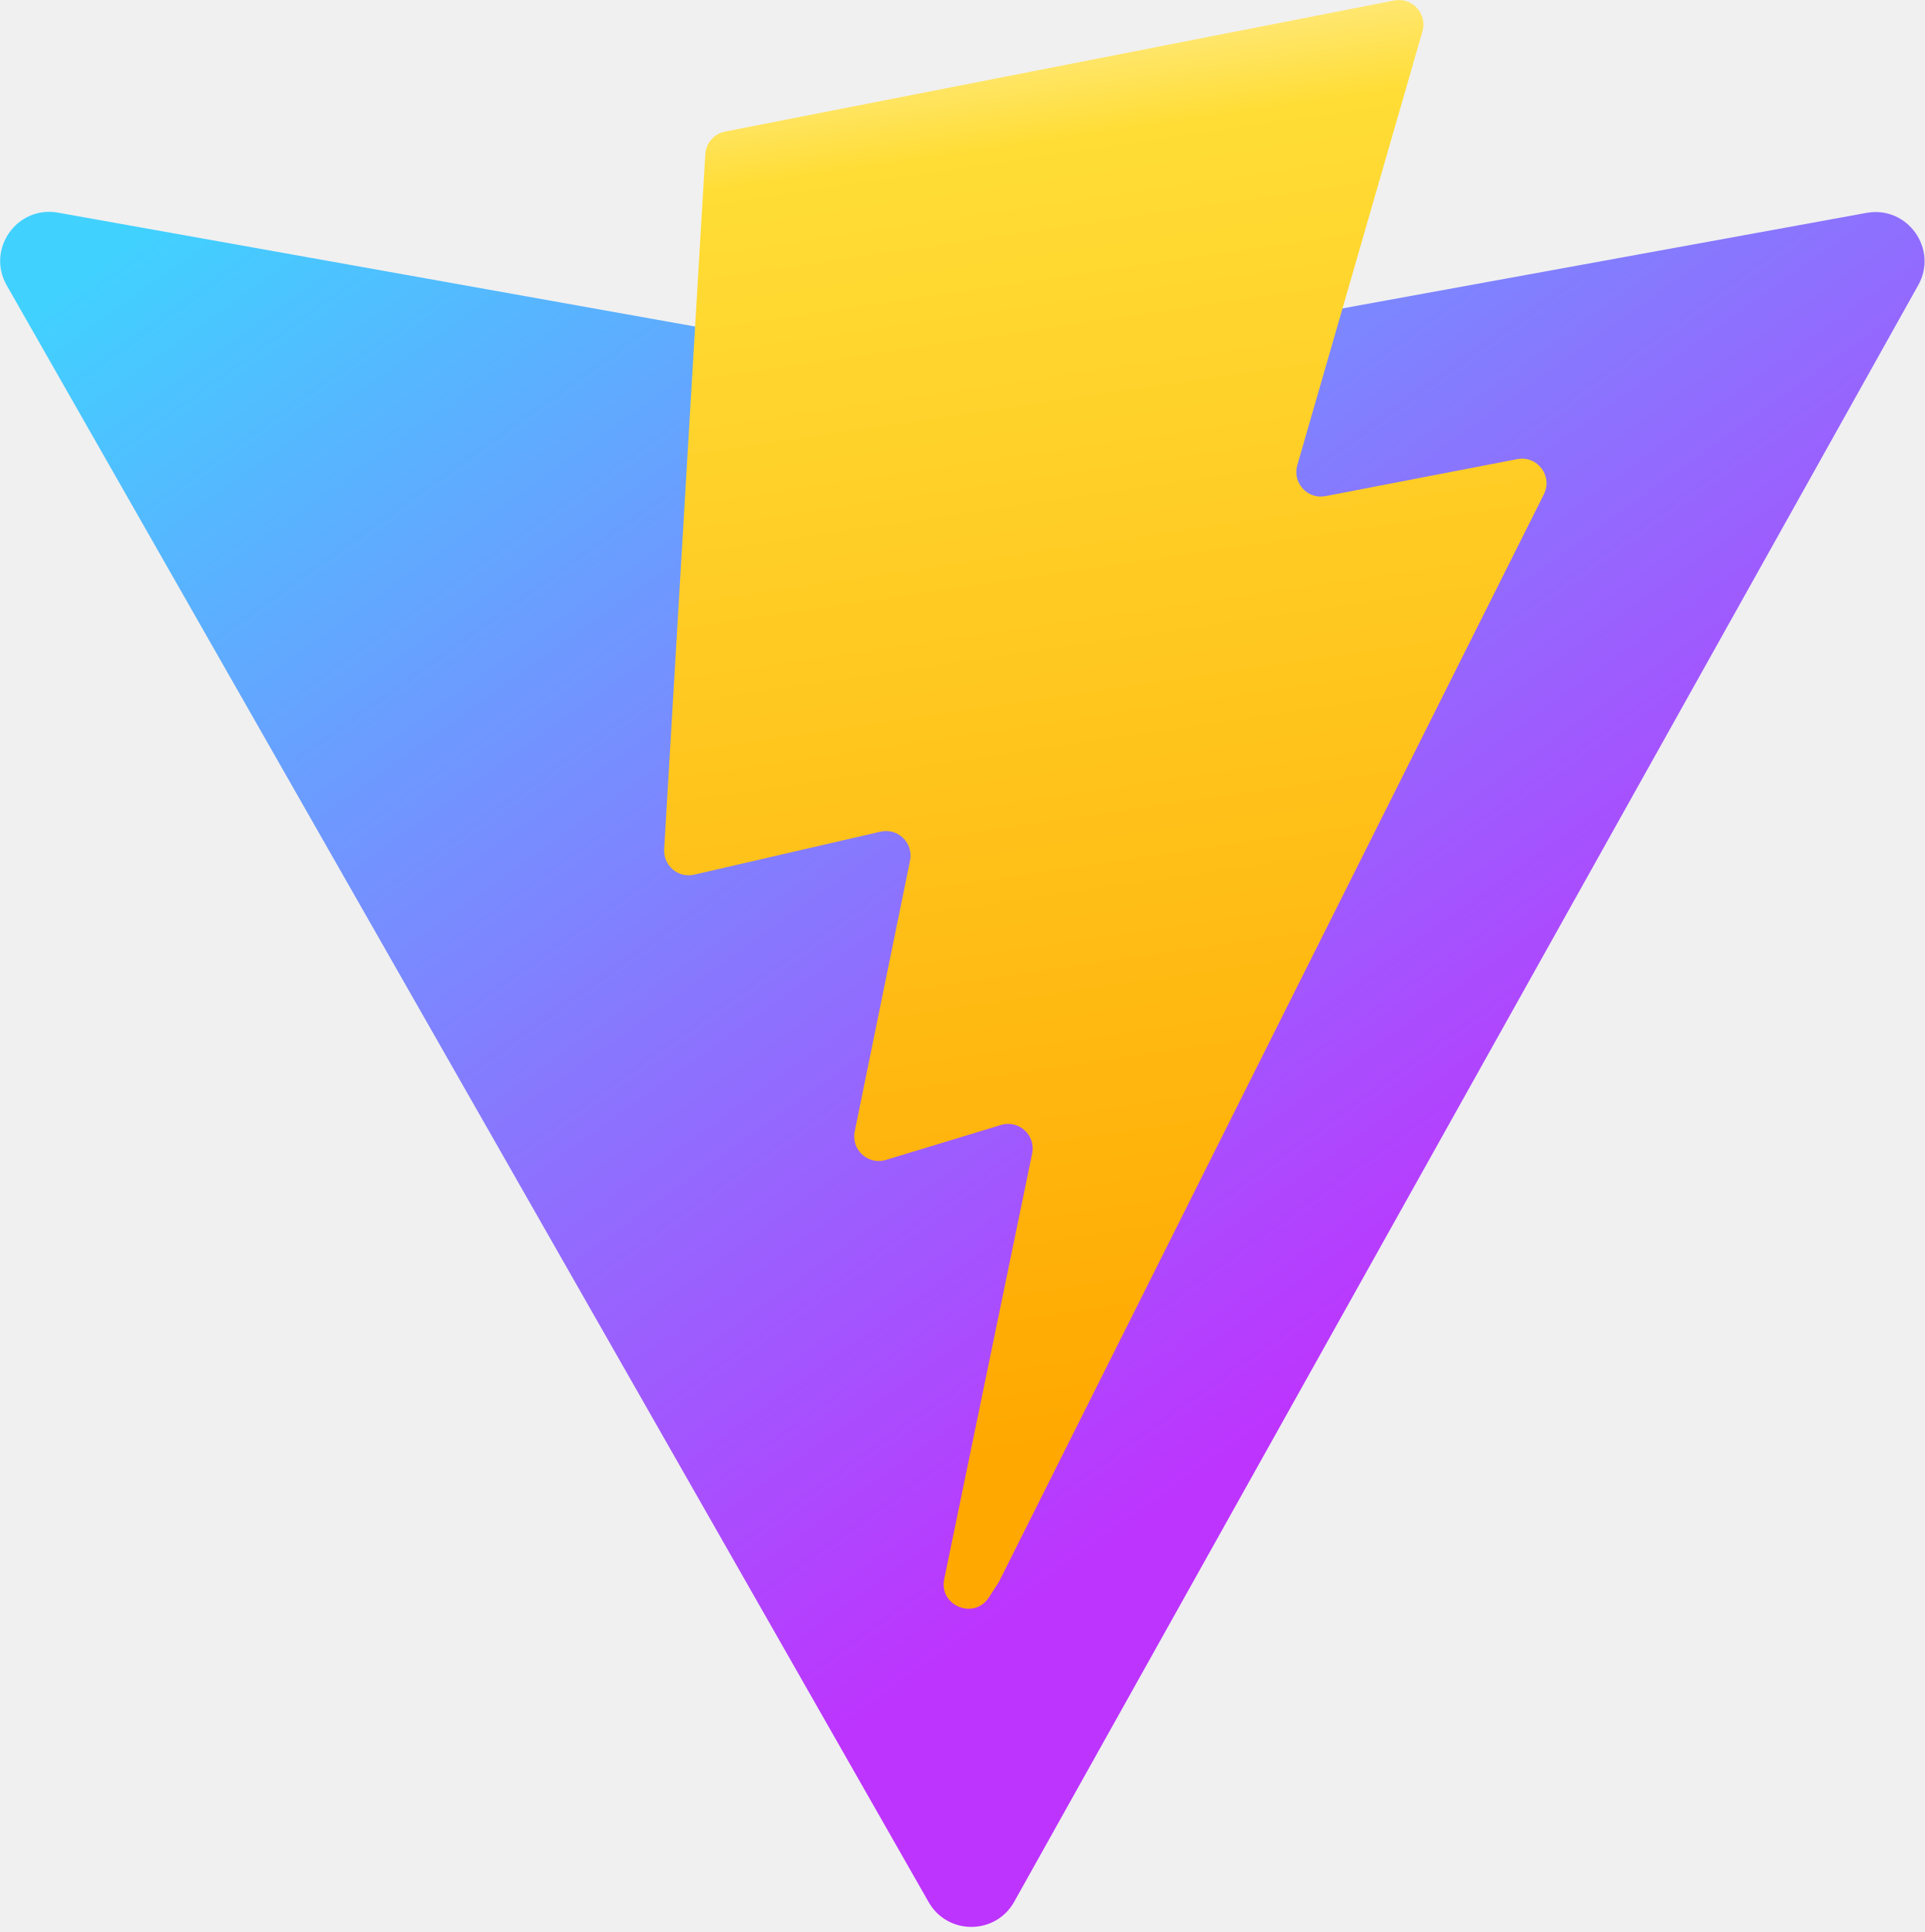
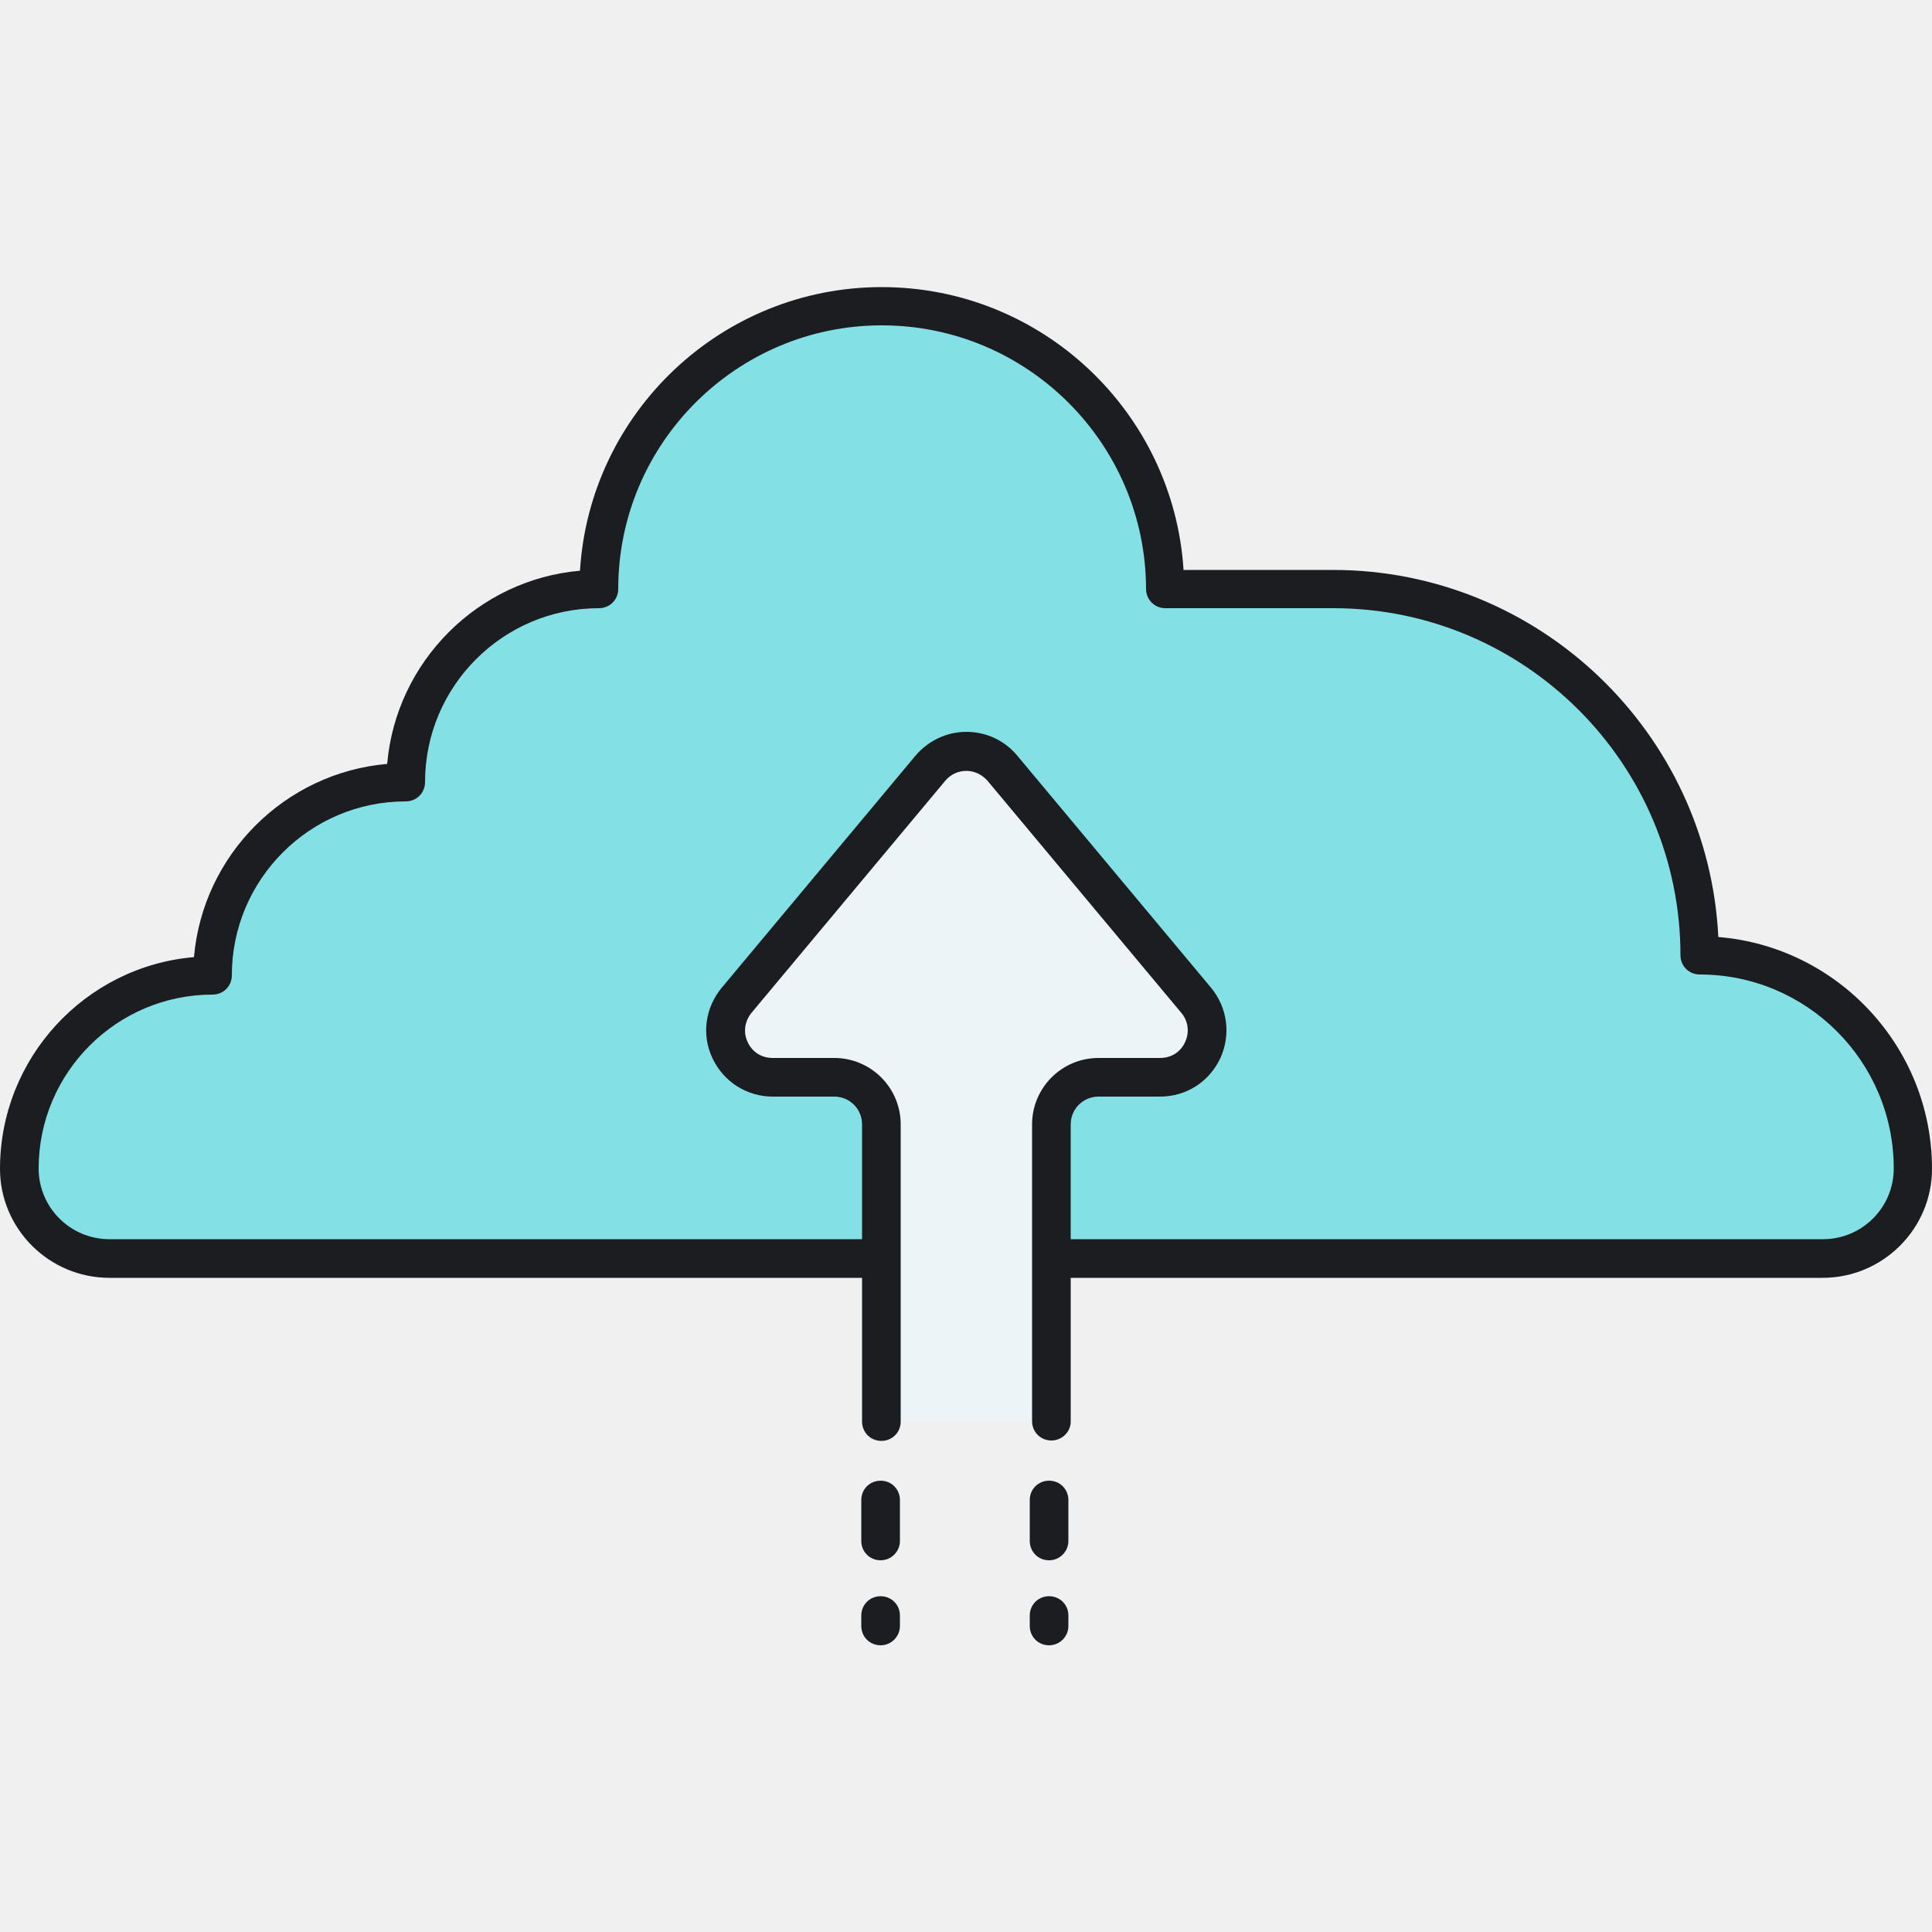
- <svg xmlns="http://www.w3.org/2000/svg" aria-hidden="true" role="img" class="iconify iconify--logos" width="31.88" height="32" preserveAspectRatio="xMidYMid meet" viewBox="0 0 256 257">
-   <defs>
-     <linearGradient id="IconifyId1813088fe1fbc01fb466" x1="-.828%" x2="57.636%" y1="7.652%" y2="78.411%">
-       <stop offset="0%" stop-color="#41D1FF" />
-       <stop offset="100%" stop-color="#BD34FE" />
-     </linearGradient>
-     <linearGradient id="IconifyId1813088fe1fbc01fb467" x1="43.376%" x2="50.316%" y1="2.242%" y2="89.03%">
-       <stop offset="0%" stop-color="#FFEA83" />
-       <stop offset="8.333%" stop-color="#FFDD35" />
-       <stop offset="100%" stop-color="#FFA800" />
-     </linearGradient>
-   </defs>
-   <path fill="url(#IconifyId1813088fe1fbc01fb466)" d="M255.153 37.938L134.897 252.976c-2.483 4.44-8.862 4.466-11.382.048L.875 37.958c-2.746-4.814 1.371-10.646 6.827-9.67l120.385 21.517a6.537 6.537 0 0 0 2.322-.004l117.867-21.483c5.438-.991 9.574 4.796 6.877 9.62Z" />
-   <path fill="url(#IconifyId1813088fe1fbc01fb467)" d="M185.432.063L96.44 17.501a3.268 3.268 0 0 0-2.634 3.014l-5.474 92.456a3.268 3.268 0 0 0 3.997 3.378l24.777-5.718c2.318-.535 4.413 1.507 3.936 3.838l-7.361 36.047c-.495 2.426 1.782 4.5 4.151 3.78l15.304-4.649c2.372-.72 4.652 1.36 4.15 3.788l-11.698 56.621c-.732 3.542 3.979 5.473 5.943 2.437l1.313-2.028l72.516-144.72c1.215-2.423-.88-5.186-3.54-4.672l-25.505 4.922c-2.396.462-4.435-1.77-3.759-4.114l16.646-57.705c.677-2.35-1.37-4.583-3.769-4.113Z" />
+ <svg xmlns="http://www.w3.org/2000/svg" version="1.1" id="Layer_1" x="0px" y="0px" viewBox="0 0 500 500" style="enable-background:new 0 0 500 500;" xml:space="preserve">
+   <style type="text/css">
+ 	.st0{fill:#ECF4F7;}
+ 	.st1{fill:#1C1D21;}
+ 	.st2{fill:#83E1E5;}
+ 	.st3{fill:#AAB1BA;}
+ 	.st4{fill:none;stroke:#1C1D21;stroke-width:10;stroke-linecap:round;stroke-linejoin:round;stroke-miterlimit:10;}
+ 	.st5{fill:#FDDF7F;}
+ 	.st6{fill:#FFFFFF;}
+ </style>
+   <g>
+     <g>
+       <g>
+         <path class="st2" d="M471.7,325.7c12.9,0,23.3-10.4,23.3-23.3c0-30.5-24.7-55.2-55.2-55.2c0-52.3-42.4-94.8-94.8-94.8h-43.5     c0-40.4-32.8-73.2-73.2-73.2c-40.4,0-73.2,32.8-73.2,73.2c-27.6,0-50,22.4-50,50c-27.6,0-50,22.4-50,50c-27.6,0-50,22.4-50,50     c0,12.9,10.4,23.3,23.3,23.3H471.7z" />
+       </g>
+     </g>
+     <g>
+       <g>
+         <path class="st1" d="M471.7,330.7H28.3C12.7,330.7,0,318,0,302.5c0-28.7,22.1-52.4,50.2-54.8c2.3-26.5,23.5-47.7,50-50     c2.3-26.5,23.5-47.7,49.9-50c2.5-40.9,36.6-73.4,78.1-73.4c41.5,0,75.5,32.4,78.1,73.2H345c53.4,0,97.1,42.2,99.7,95     c30.9,2.5,55.3,28.5,55.3,60C500,318,487.3,330.7,471.7,330.7z M228.2,84.2c-37.6,0-68.2,30.6-68.2,68.2c0,2.8-2.2,5-5,5     c-24.8,0-45,20.2-45,45c0,2.8-2.2,5-5,5c-24.8,0-45,20.2-45,45c0,2.8-2.2,5-5,5c-24.8,0-45,20.2-45,45c0,10.1,8.2,18.3,18.3,18.3     h443.5c10.1,0,18.3-8.2,18.3-18.3c0-27.7-22.5-50.2-50.2-50.2c-2.8,0-5-2.2-5-5c0-49.5-40.3-89.8-89.8-89.8h-43.5     c-2.8,0-5-2.2-5-5C296.5,114.8,265.9,84.2,228.2,84.2z" />
+       </g>
+     </g>
+     <g>
+       <g>
+         <g>
+           <path class="st0" d="M272.1,367.8V291c0-6.7,5.5-12.2,12.2-12.2h15.9c10.3,0,16-12.1,9.3-20l-50.1-60c-4.9-5.8-13.8-5.8-18.7,0      l-50.1,60c-6.6,7.9-1,20,9.3,20h15.9c6.7,0,12.2,5.5,12.2,12.2v76.9" />
+         </g>
+       </g>
+       <g>
+         <g>
+           <path class="st1" d="M272.1,372.8c-2.8,0-5-2.2-5-5V291c0-9.5,7.7-17.2,17.2-17.2h15.9c2.9,0,5.3-1.5,6.5-4.1      c1.2-2.6,0.8-5.5-1-7.6l-50.1-60c-1.4-1.6-3.4-2.6-5.5-2.6c-2.1,0-4.1,0.9-5.5,2.6l-50.1,60c-1.8,2.2-2.2,5.1-1,7.6      c1.2,2.6,3.6,4.1,6.5,4.1h15.9c9.5,0,17.2,7.7,17.2,17.2v76.9c0,2.8-2.2,5-5,5c-2.8,0-5-2.2-5-5V291c0-4-3.2-7.2-7.2-7.2h-15.9      c-6.7,0-12.7-3.8-15.6-9.9c-2.9-6.1-1.9-13.1,2.4-18.3l50.1-60c3.3-3.9,8.1-6.2,13.2-6.2c5.1,0,9.9,2.2,13.2,6.2l50.1,60      c4.3,5.2,5.2,12.2,2.4,18.3c-2.9,6.1-8.8,9.9-15.6,9.9h-15.9c-4,0-7.2,3.2-7.2,7.2v76.9C277.1,370.6,274.8,372.8,272.1,372.8z" />
+         </g>
+       </g>
+     </g>
+     <g>
+       <g>
+         <path class="st1" d="M227.9,403.8c-2.8,0-5-2.2-5-5v-10.6c0-2.8,2.2-5,5-5c2.8,0,5,2.2,5,5v10.6     C232.9,401.5,230.7,403.8,227.9,403.8z" />
+       </g>
+     </g>
+     <g>
+       <g>
+         <path class="st1" d="M227.9,425.8c-2.8,0-5-2.2-5-5v-2.7c0-2.8,2.2-5,5-5c2.8,0,5,2.2,5,5v2.7     C232.9,423.5,230.7,425.8,227.9,425.8z" />
+       </g>
+     </g>
+     <g>
+       <g>
+         <path class="st1" d="M271.5,403.8c-2.8,0-5-2.2-5-5v-10.6c0-2.8,2.2-5,5-5s5,2.2,5,5v10.6C276.5,401.5,274.3,403.8,271.5,403.8z" />
+       </g>
+     </g>
+     <g>
+       <g>
+         <path class="st1" d="M271.5,425.8c-2.8,0-5-2.2-5-5v-2.7c0-2.8,2.2-5,5-5s5,2.2,5,5v2.7C276.5,423.5,274.3,425.8,271.5,425.8z" />
+       </g>
+     </g>
+   </g>
</svg>
